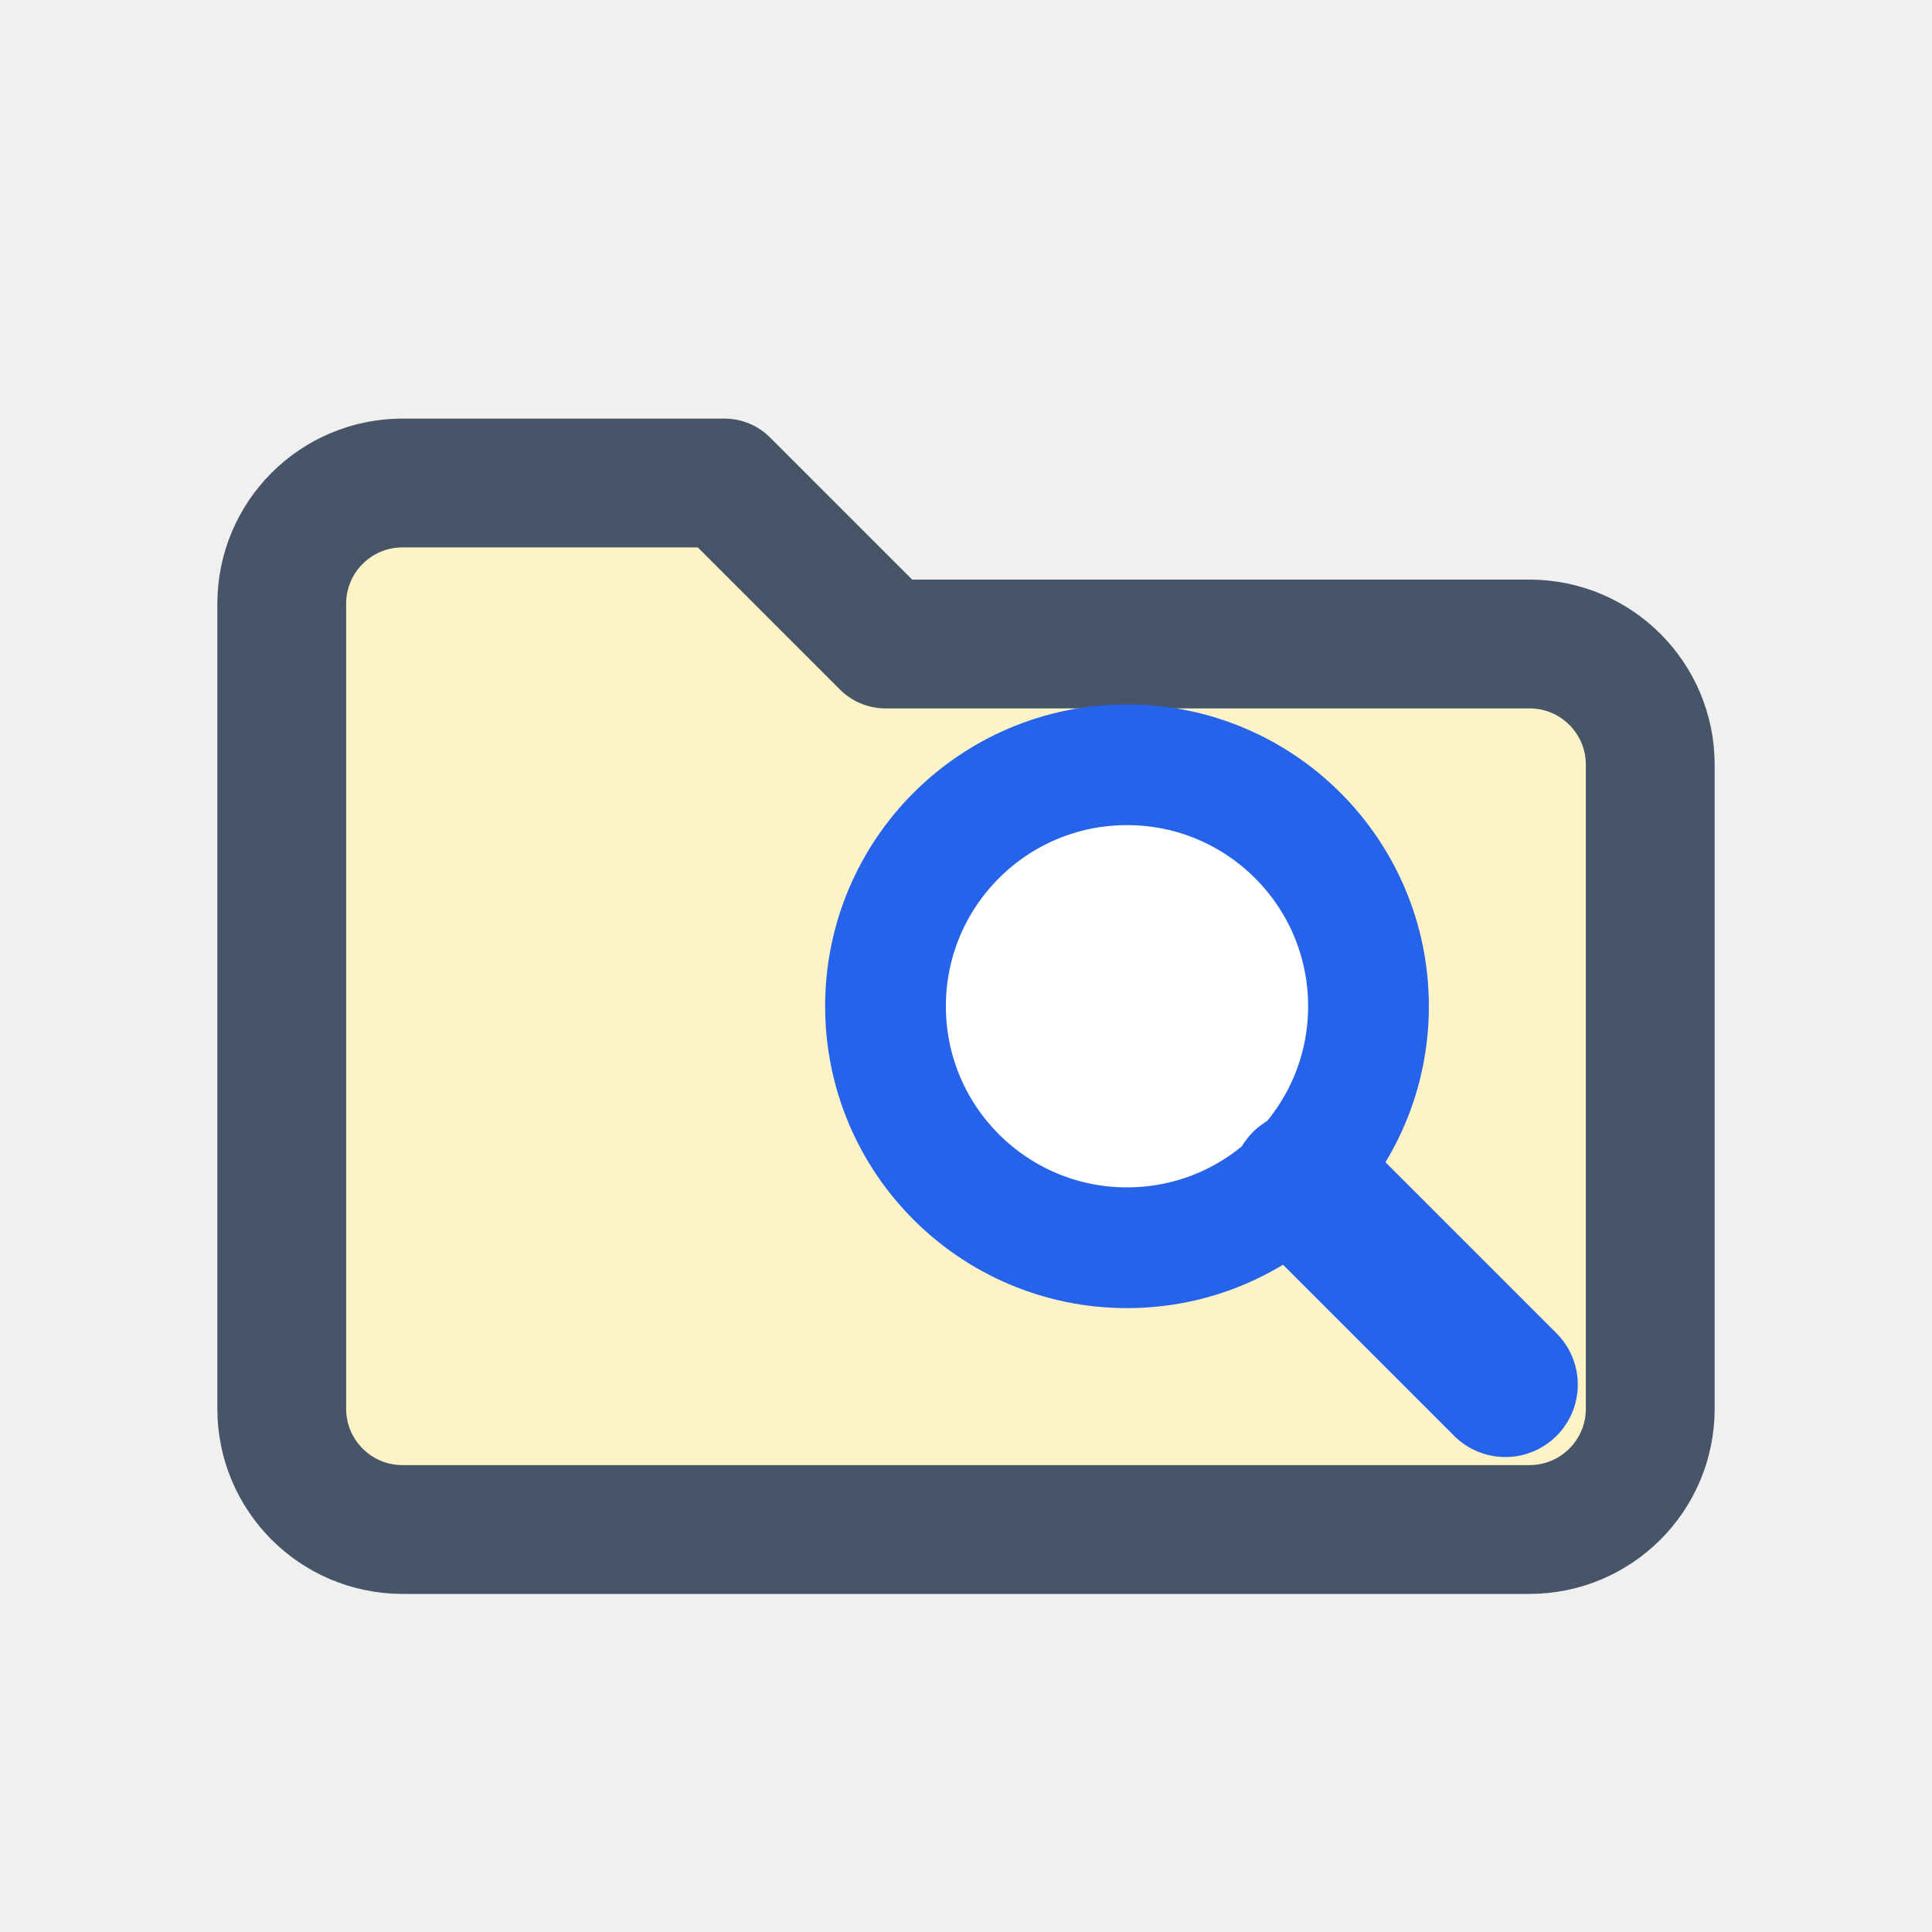
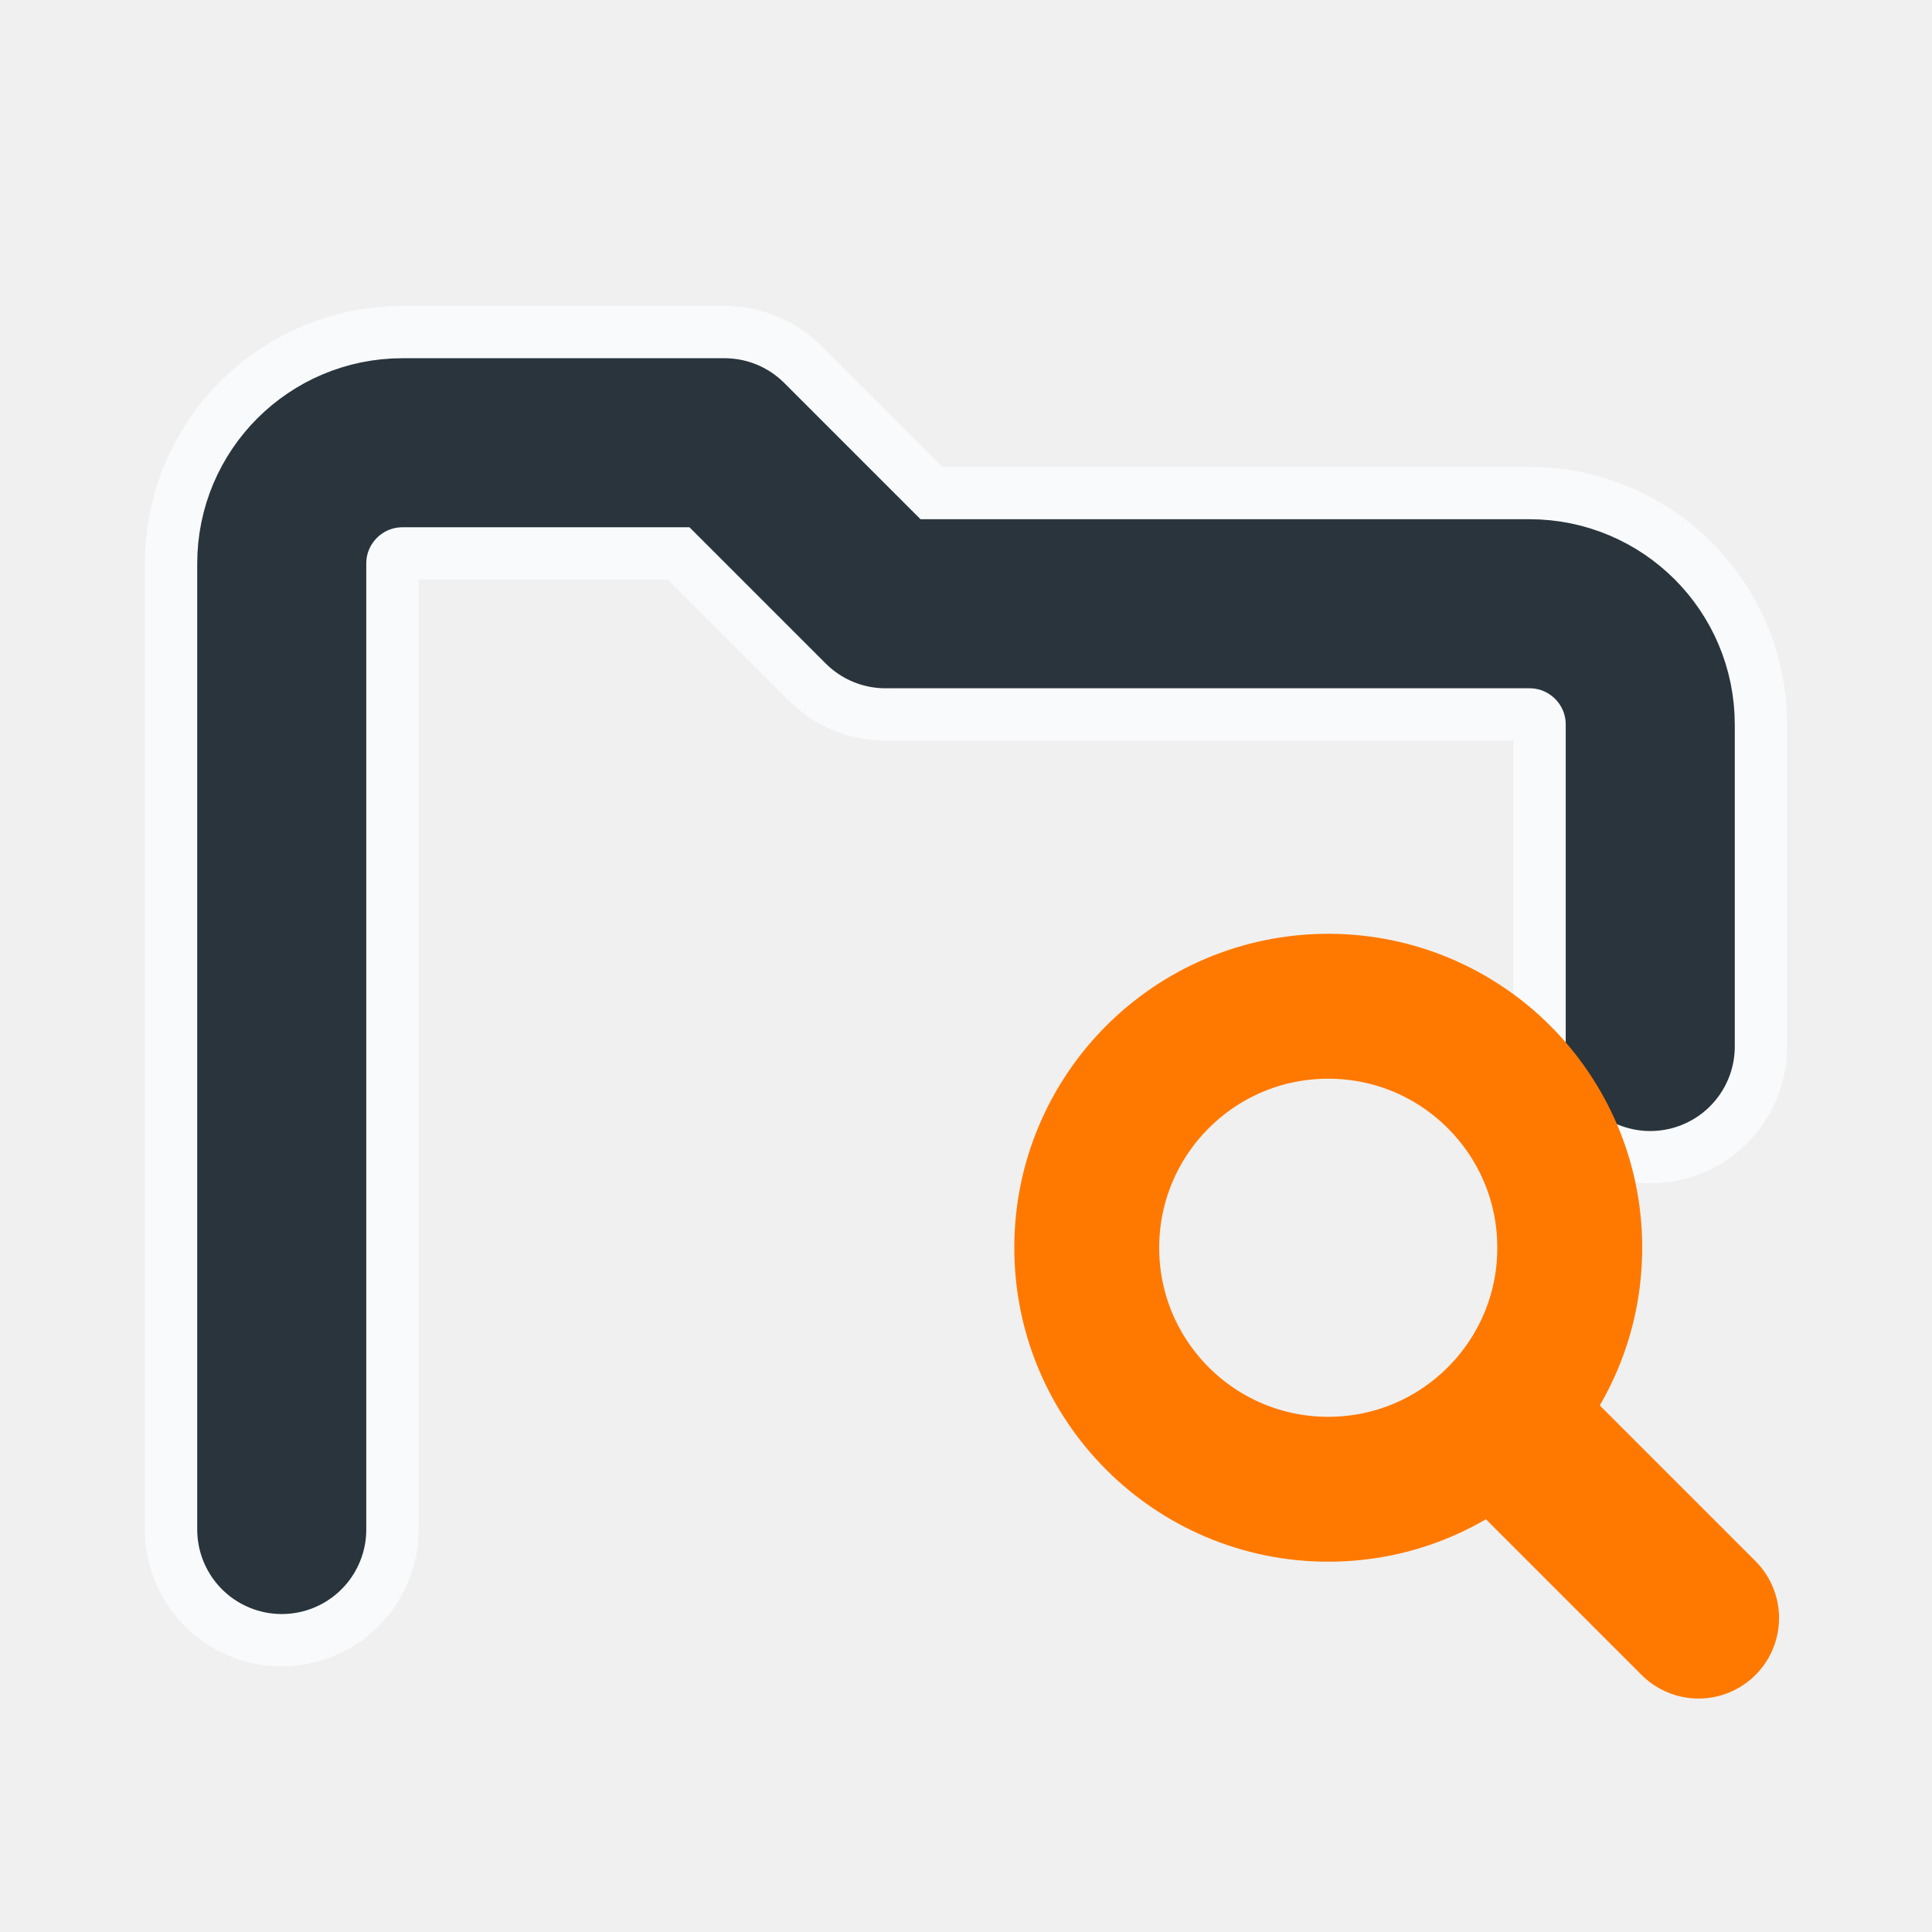
<svg xmlns="http://www.w3.org/2000/svg" width="24" height="24" viewBox="0 0 24 24">
-   <path d="M3.5 7.5a1.5 1.5 0 0 1 1.5-1.5h4l2 2h8a1.5 1.5 0 0 1 1.5 1.5v8a1.5 1.5 0 0 1-1.5 1.5H5a1.5 1.5 0 0 1-1.5-1.5z" fill="#fef3c7" stroke="#475569" stroke-width="1.6" stroke-linejoin="round" />
-   <circle cx="14" cy="12.5" r="3" fill="#fff" stroke="#2563eb" stroke-width="1.5" />
-   <path d="m16.2 14.7 2.5 2.5" fill="none" stroke="#2563eb" stroke-width="1.8" stroke-linecap="round" />
+   <path d="M3.5 19V7a1.5 1.5 0 0 1 1.5-1.5h4l2 2H19A1.5 1.5 0 0 1 20.5 9v4" fill="none" stroke="#f8fafc" stroke-width="3.4" stroke-linecap="round" stroke-linejoin="round" />
+   <path d="M3.5 19V7a1.5 1.5 0 0 1 1.5-1.5h4l2 2H19A1.5 1.5 0 0 1 20.5 9v4" fill="none" stroke="#29343c" stroke-width="2.1" stroke-linecap="round" stroke-linejoin="round" />
+   <circle cx="16.5" cy="15.5" r="3" fill="none" stroke="#ff7900" stroke-width="1.8" />
+   <path d="m18.7 17.7 2.4 2.4" fill="none" stroke="#ff7900" stroke-width="2" stroke-linecap="round" />
</svg>
